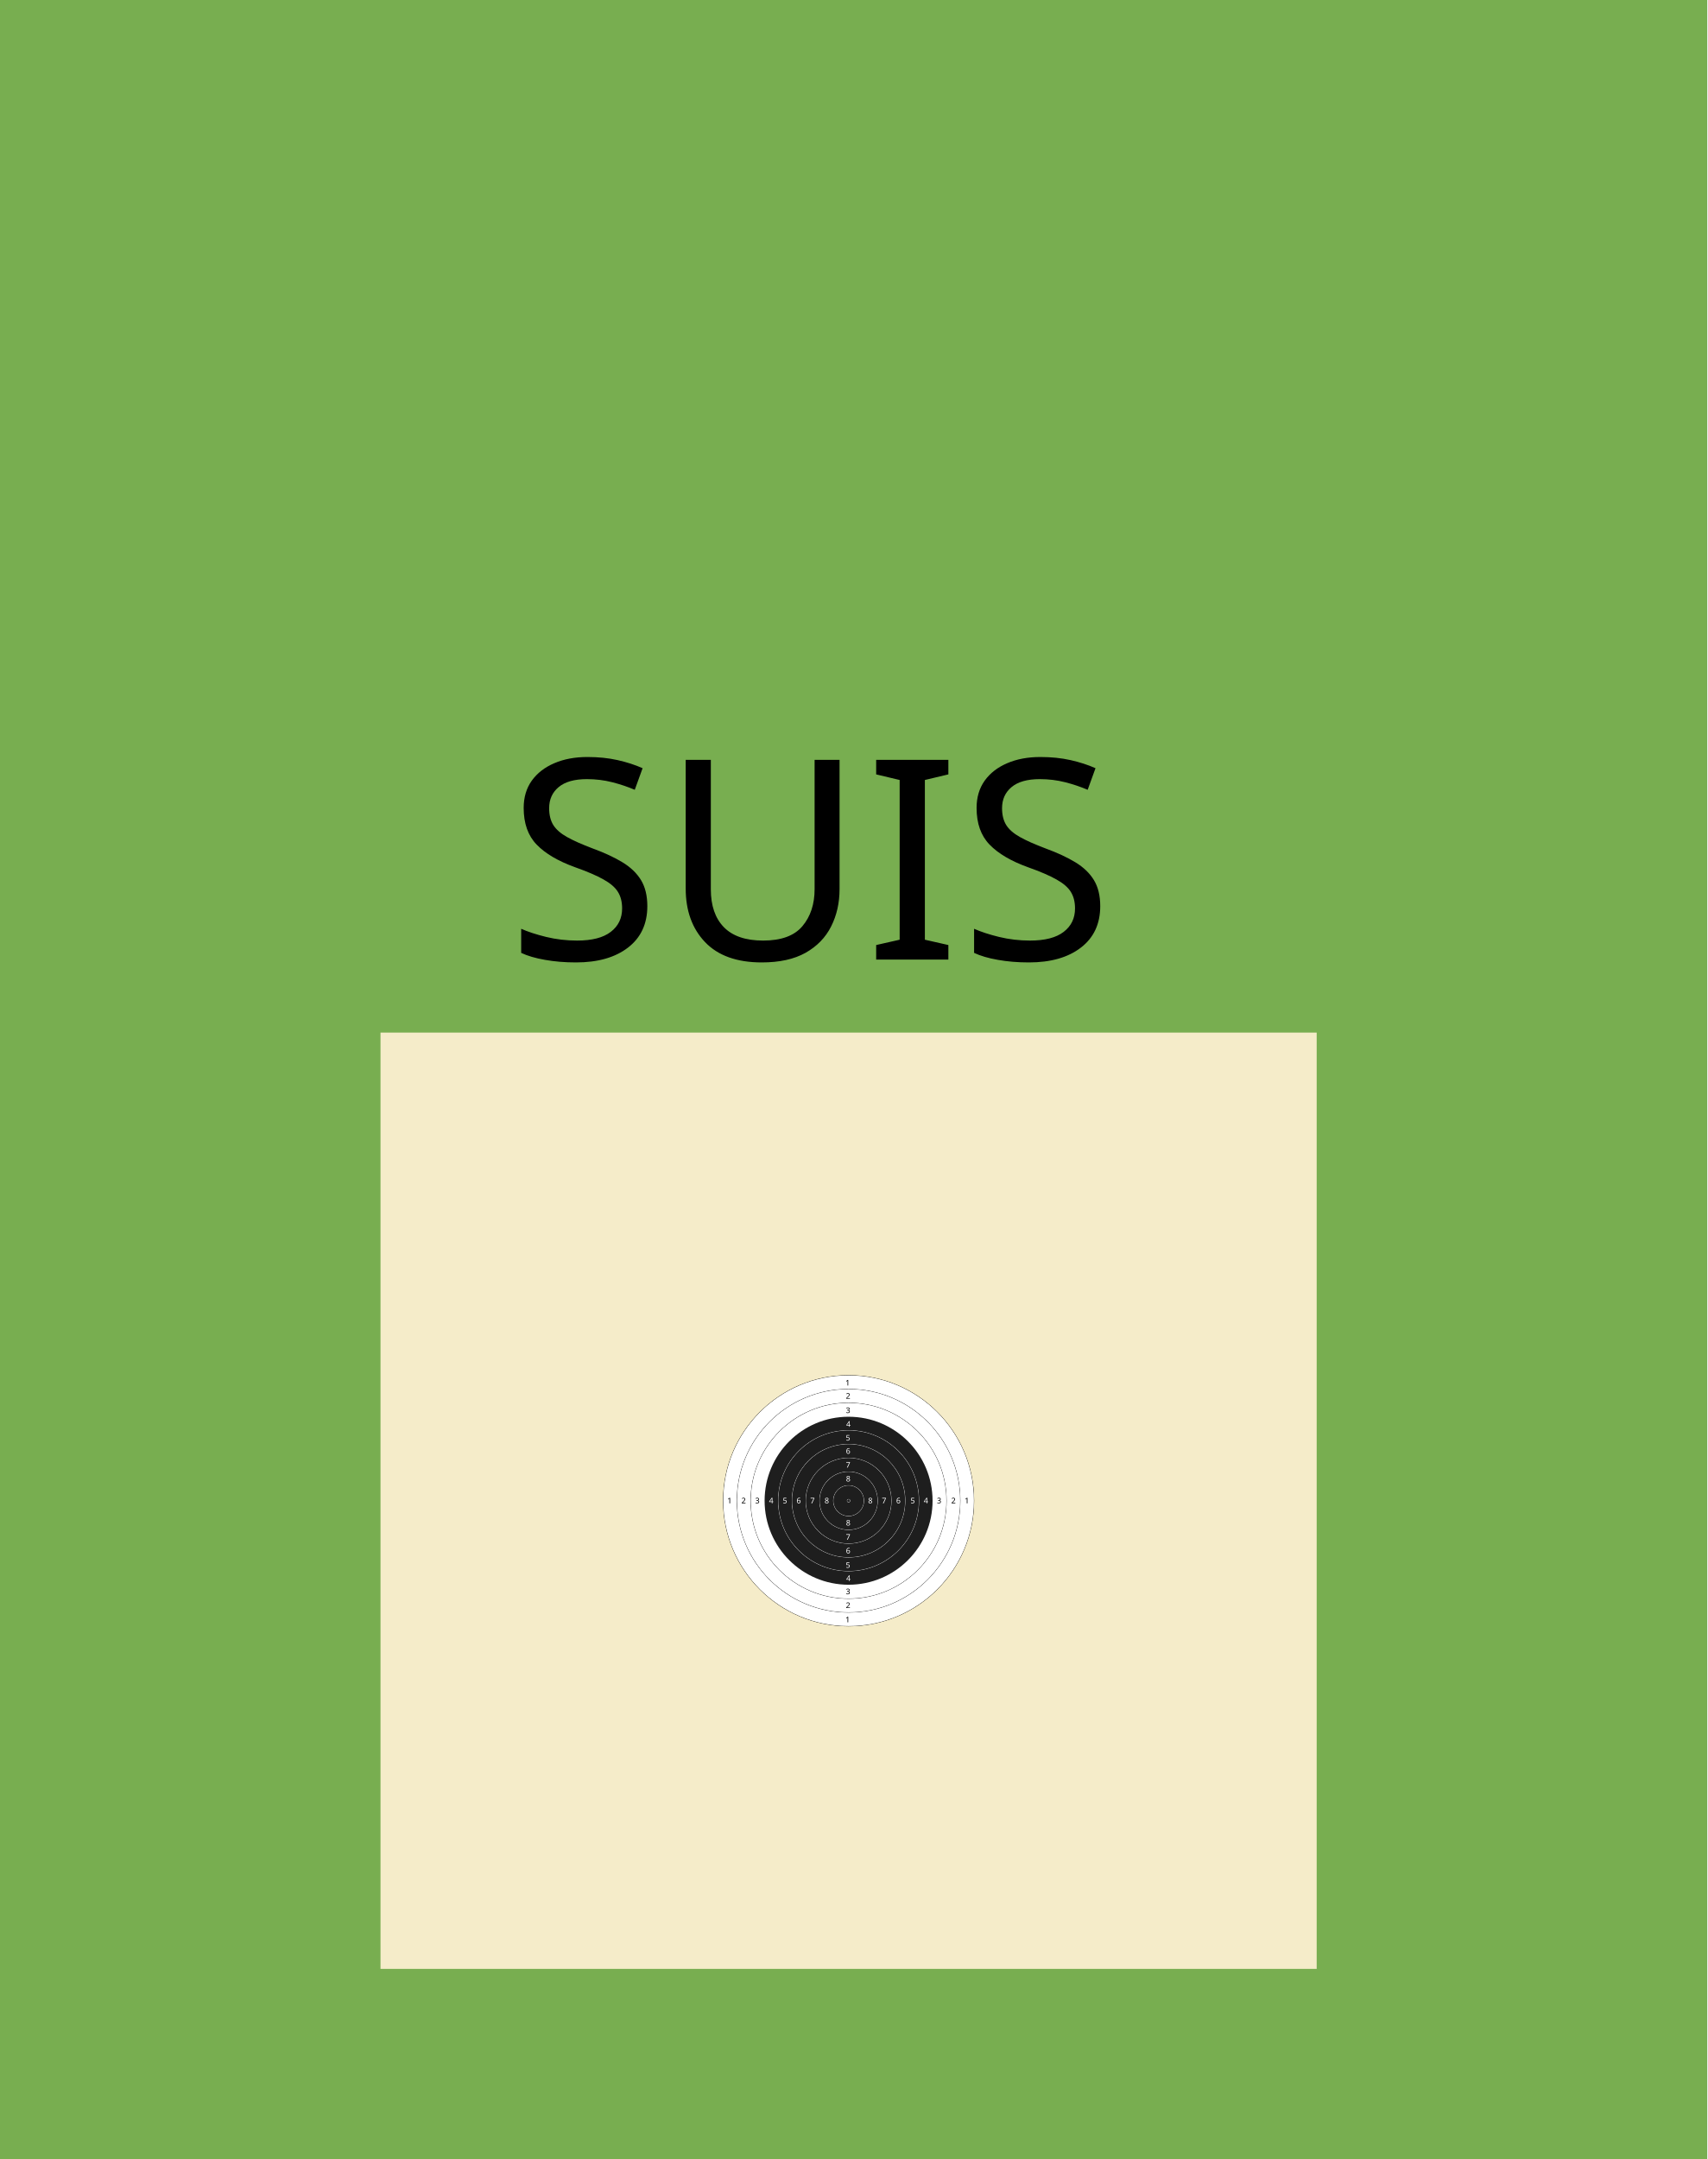
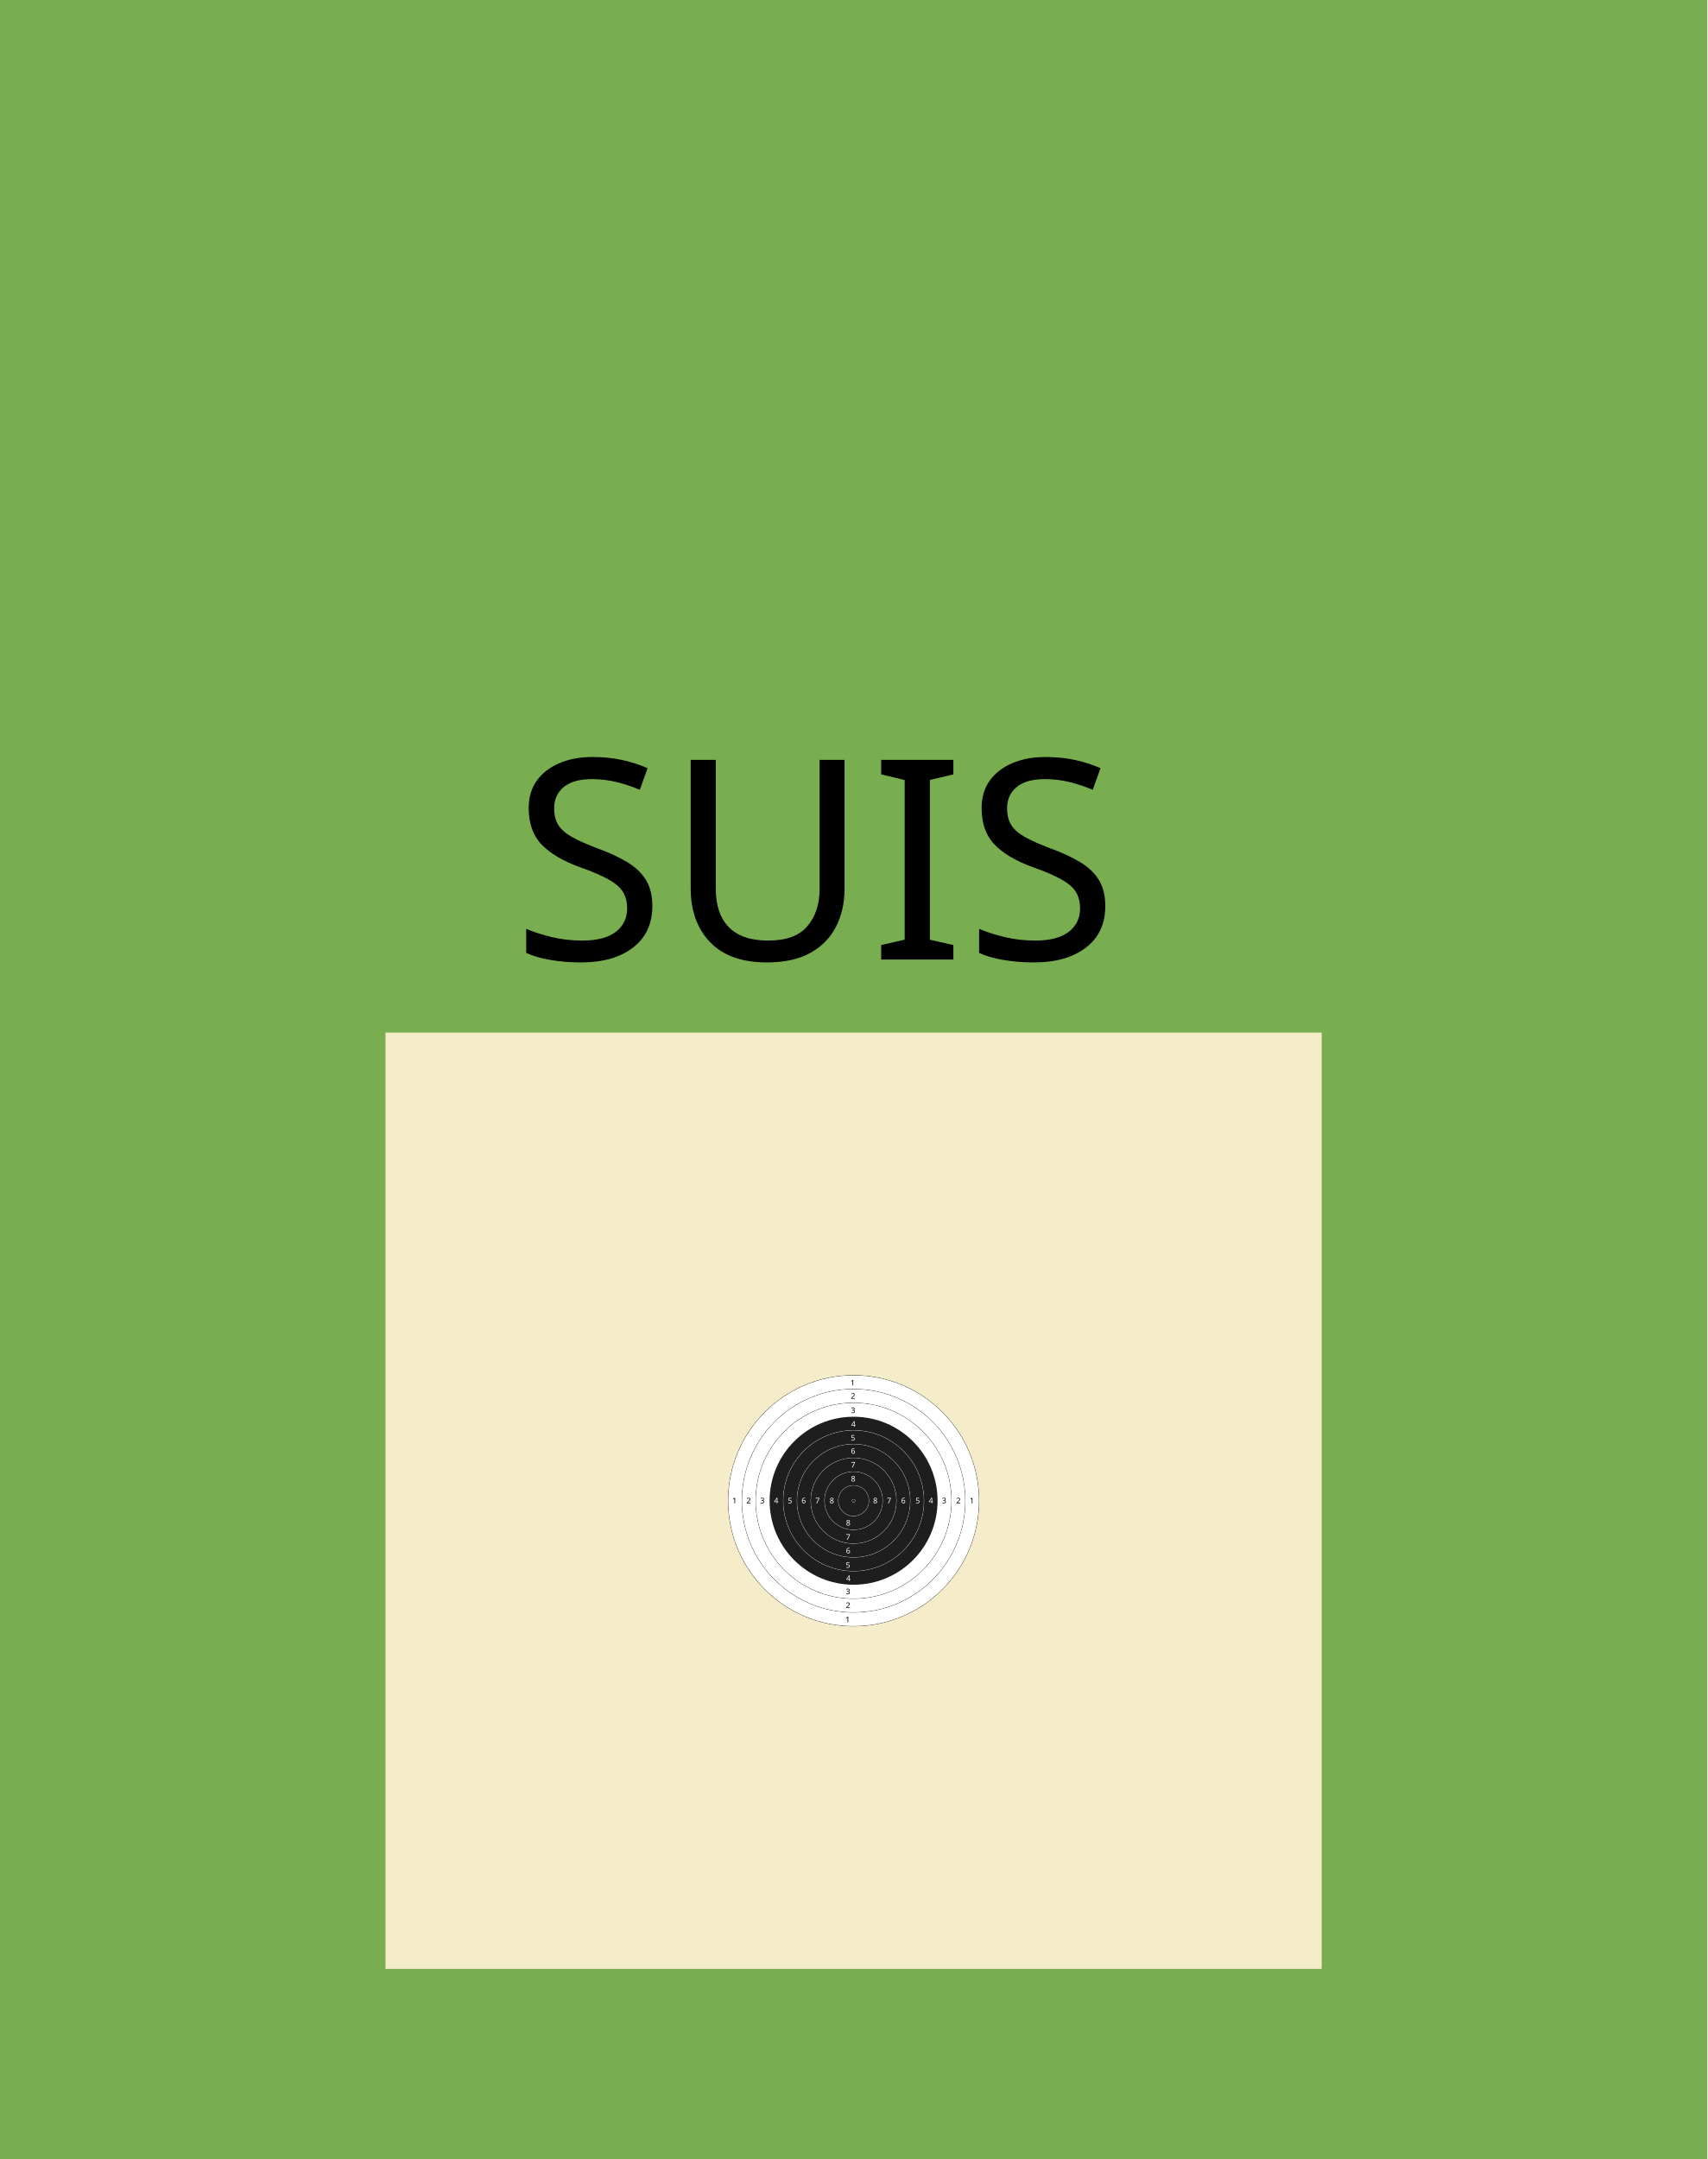
<svg xmlns="http://www.w3.org/2000/svg" width="310mm" height="392mm" viewBox="0 0 310 392" version="1.1" id="svg838">
  <defs id="defs832" />
  <g id="layer1" transform="translate(0,95)">
    <g id="g866" transform="translate(-1502.696,-367.7371)">
      <rect y="272.737" x="1502.696" height="392" width="310" id="rect839" style="opacity:1;fill:#78ae50;fill-opacity:1;stroke:none;stroke-width:0.195;stroke-linecap:round;stroke-linejoin:round;stroke-miterlimit:4;stroke-dasharray:none;stroke-opacity:1;paint-order:markers stroke fill" />
-       <rect y="460.219" x="1571.789" height="170" width="170" id="rect848" style="opacity:1;fill:#f5ecc9;fill-opacity:1;stroke:none;stroke-width:0.123;stroke-linecap:round;stroke-linejoin:round;stroke-miterlimit:4;stroke-dasharray:none;stroke-opacity:1;paint-order:markers stroke fill" />
-       <g transform="matrix(0.09326425,0,0,0.09326425,1494.344,485.0131)" id="g835" style="stroke:#ffffff;stroke-width:0.933;stroke-miterlimit:4;stroke-dasharray:none;stroke-opacity:1">
+       <rect y="460.219" x="1572.696" height="170" width="170" id="rect848" style="opacity:1;fill:#f5ecc9;fill-opacity:1;stroke:none;stroke-width:0.123;stroke-linecap:round;stroke-linejoin:round;stroke-miterlimit:4;stroke-dasharray:none;stroke-opacity:1;paint-order:markers stroke fill" />
+       <g transform="matrix(0.09326425,0,0,0.09326425,1495.252,485.0131)" id="g835" style="stroke:#ffffff;stroke-width:0.933;stroke-miterlimit:4;stroke-dasharray:none;stroke-opacity:1">
        <circle cy="645.537" cx="1741.765" id="circle926" style="opacity:1;fill:#ffffff;fill-opacity:1;stroke:#000000;stroke-width:1.073;stroke-linecap:round;stroke-linejoin:round;stroke-miterlimit:4;stroke-dasharray:none;stroke-opacity:1;paint-order:markers stroke fill" r="243.93" />
        <circle r="217.125" style="opacity:1;fill:#ffffff;fill-opacity:1;stroke:#000000;stroke-width:1.073;stroke-linecap:round;stroke-linejoin:round;stroke-miterlimit:4;stroke-dasharray:none;stroke-opacity:1;paint-order:markers stroke fill" id="circle924" cx="1741.765" cy="645.537" />
        <circle cy="645.537" cx="1741.765" id="ellipse922" style="opacity:1;fill:#ffffff;fill-opacity:1;stroke:#000000;stroke-width:1.073;stroke-linecap:round;stroke-linejoin:round;stroke-miterlimit:4;stroke-dasharray:none;stroke-opacity:1;paint-order:markers stroke fill" r="190.319" />
        <circle style="opacity:1;fill:#1e1e1e;fill-opacity:1;stroke:#ffffff;stroke-width:1.073;stroke-linecap:round;stroke-linejoin:round;stroke-miterlimit:4;stroke-dasharray:none;stroke-opacity:1;paint-order:markers stroke fill" id="ellipse920" cx="1741.765" cy="645.537" r="163.514" />
        <circle cy="645.537" cx="1741.765" id="ellipse918" style="opacity:1;fill:#1e1e1e;fill-opacity:1;stroke:#ffffff;stroke-width:1.073;stroke-linecap:round;stroke-linejoin:round;stroke-miterlimit:4;stroke-dasharray:none;stroke-opacity:1;paint-order:markers stroke fill" r="136.708" />
        <ellipse style="opacity:1;fill:#1e1e1e;fill-opacity:1;stroke:#ffffff;stroke-width:1.074;stroke-linecap:round;stroke-linejoin:round;stroke-miterlimit:4;stroke-dasharray:none;stroke-opacity:1;paint-order:markers stroke fill" id="ellipse915" cx="1741.765" cy="645.537" rx="109.902" ry="109.897" />
        <circle cy="645.537" cx="1741.765" id="ellipse909" style="opacity:1;fill:#1e1e1e;fill-opacity:1;stroke:#ffffff;stroke-width:1.072;stroke-linecap:round;stroke-linejoin:round;stroke-miterlimit:4;stroke-dasharray:none;stroke-opacity:1;paint-order:markers stroke fill" r="83.097" />
        <ellipse style="opacity:1;fill:#1e1e1e;fill-opacity:1;stroke:#ffffff;stroke-width:1.072;stroke-linecap:round;stroke-linejoin:round;stroke-miterlimit:4;stroke-dasharray:none;stroke-opacity:1;paint-order:markers stroke fill" id="ellipse913" cx="1741.765" cy="645.537" rx="56.292" ry="56.289" />
        <ellipse style="opacity:1;fill:#1e1e1e;fill-opacity:1;stroke:#ffffff;stroke-width:1.075;stroke-linecap:round;stroke-linejoin:round;stroke-miterlimit:4;stroke-dasharray:none;stroke-opacity:1;paint-order:markers stroke fill" id="ellipse911" cx="1741.765" cy="645.537" rx="29.485" ry="29.483" />
        <ellipse style="opacity:1;fill:#1e1e1e;fill-opacity:1;stroke:#ffffff;stroke-width:1.068;stroke-linecap:round;stroke-linejoin:round;stroke-miterlimit:4;stroke-dasharray:none;stroke-opacity:1;paint-order:markers stroke fill" id="path4581" cx="1741.765" cy="645.537" rx="2.682" ry="2.682" />
      </g>
-       <text xml:space="preserve" style="font-style:normal;font-weight:normal;font-size:50.8px;line-height:1.25;font-family:sans-serif;letter-spacing:0px;word-spacing:0px;fill:#000000;fill-opacity:1;stroke:none;stroke-width:0.265" x="1594.744" y="446.966" id="text1779">
-         <tspan id="tspan1777" x="1594.744" y="446.966" style="stroke-width:0.265">SUIS</tspan>
+       <text xml:space="preserve" style="font-style:normal;font-weight:normal;font-size:50.8px;line-height:1.25;font-family:sans-serif;letter-spacing:0px;word-spacing:0px;fill:#000000;fill-opacity:1;stroke:none;stroke-width:0.265" x="1595.651" y="446.966" id="text1779">
+         <tspan id="tspan1777" x="1595.651" y="446.966" style="stroke-width:0.265">SUIS</tspan>
      </text>
-       <g id="g936">
+       <g id="g936" transform="translate(0.9074671,-1.0045425e-5)">
        <text id="text930" y="545.693" x="1634.774" style="font-style:normal;font-weight:normal;font-size:1.411px;line-height:1.25;font-family:sans-serif;letter-spacing:0px;word-spacing:0px;fill:#000000;fill-opacity:1;stroke:none;stroke-width:0.265" xml:space="preserve">
          <tspan style="stroke-width:0.265" y="545.693" x="1634.774" id="tspan928">1</tspan>
        </text>
        <text xml:space="preserve" style="font-style:normal;font-weight:normal;font-size:1.411px;line-height:1.25;font-family:sans-serif;letter-spacing:0px;word-spacing:0px;fill:#000000;fill-opacity:1;stroke:none;stroke-width:0.265" x="1637.332" y="545.693" id="text942">
          <tspan id="tspan940" x="1637.332" y="545.693" style="stroke-width:0.265">2</tspan>
        </text>
        <text id="text946" y="545.693" x="1639.832" style="font-style:normal;font-weight:normal;font-size:1.411px;line-height:1.25;font-family:sans-serif;letter-spacing:0px;word-spacing:0px;fill:#000000;fill-opacity:1;stroke:none;stroke-width:0.265" xml:space="preserve">
          <tspan style="stroke-width:0.265" y="545.693" x="1639.832" id="tspan944">3</tspan>
          <tspan style="stroke-width:0.265" y="547.457" x="1639.832" id="tspan948" />
        </text>
        <text xml:space="preserve" style="font-style:normal;font-weight:normal;font-size:1.411px;line-height:1.25;font-family:sans-serif;letter-spacing:0px;word-spacing:0px;fill:#ffffff;fill-opacity:1;stroke:none;stroke-width:0.265" x="1642.332" y="545.693" id="text954">
          <tspan id="tspan950" x="1642.332" y="545.693" style="fill:#ffffff;fill-opacity:1;stroke-width:0.265">4</tspan>
          <tspan id="tspan952" x="1642.332" y="547.457" style="fill:#ffffff;fill-opacity:1;stroke-width:0.265" />
        </text>
        <text id="text960" y="545.693" x="1644.832" style="font-style:normal;font-weight:normal;font-size:1.411px;line-height:1.25;font-family:sans-serif;letter-spacing:0px;word-spacing:0px;fill:#ffffff;fill-opacity:1;stroke:none;stroke-width:0.265" xml:space="preserve">
          <tspan style="fill:#ffffff;fill-opacity:1;stroke-width:0.265" y="545.693" x="1644.832" id="tspan956">5</tspan>
          <tspan style="fill:#ffffff;fill-opacity:1;stroke-width:0.265" y="547.457" x="1644.832" id="tspan958" />
        </text>
        <text xml:space="preserve" style="font-style:normal;font-weight:normal;font-size:1.411px;line-height:1.25;font-family:sans-serif;letter-spacing:0px;word-spacing:0px;fill:#ffffff;fill-opacity:1;stroke:none;stroke-width:0.265" x="1647.333" y="545.693" id="text966">
          <tspan id="tspan962" x="1647.333" y="545.693" style="fill:#ffffff;fill-opacity:1;stroke-width:0.265">6</tspan>
          <tspan id="tspan964" x="1647.333" y="547.457" style="fill:#ffffff;fill-opacity:1;stroke-width:0.265" />
        </text>
        <text id="text972" y="545.693" x="1649.833" style="font-style:normal;font-weight:normal;font-size:1.411px;line-height:1.25;font-family:sans-serif;letter-spacing:0px;word-spacing:0px;fill:#ffffff;fill-opacity:1;stroke:none;stroke-width:0.265" xml:space="preserve">
          <tspan style="fill:#ffffff;fill-opacity:1;stroke-width:0.265" y="545.693" x="1649.833" id="tspan968">7</tspan>
          <tspan style="fill:#ffffff;fill-opacity:1;stroke-width:0.265" y="547.457" x="1649.833" id="tspan970" />
        </text>
        <text xml:space="preserve" style="font-style:normal;font-weight:normal;font-size:1.411px;line-height:1.25;font-family:sans-serif;letter-spacing:0px;word-spacing:0px;fill:#ffffff;fill-opacity:1;stroke:none;stroke-width:0.265" x="1652.433" y="545.693" id="text978">
          <tspan x="1652.433" y="545.693" style="fill:#ffffff;fill-opacity:1;stroke-width:0.265" id="tspan980">8</tspan>
          <tspan id="tspan976" x="1652.433" y="547.457" style="fill:#ffffff;fill-opacity:1;stroke-width:0.265" />
        </text>
      </g>
-       <g id="g1028" transform="translate(23.19973)">
+       <g id="g1028" transform="translate(24.10719,-1.0045425e-5)">
        <text xml:space="preserve" style="font-style:normal;font-weight:normal;font-size:1.411px;line-height:1.25;font-family:sans-serif;letter-spacing:0px;word-spacing:0px;fill:#000000;fill-opacity:1;stroke:none;stroke-width:0.265" x="1654.674" y="545.693" id="text986">
          <tspan id="tspan984" x="1654.674" y="545.693" style="stroke-width:0.265">1</tspan>
        </text>
        <text id="text990" y="545.693" x="1652.233" style="font-style:normal;font-weight:normal;font-size:1.411px;line-height:1.25;font-family:sans-serif;letter-spacing:0px;word-spacing:0px;fill:#000000;fill-opacity:1;stroke:none;stroke-width:0.265" xml:space="preserve">
          <tspan style="stroke-width:0.265" y="545.693" x="1652.233" id="tspan988">2</tspan>
        </text>
        <text xml:space="preserve" style="font-style:normal;font-weight:normal;font-size:1.411px;line-height:1.25;font-family:sans-serif;letter-spacing:0px;word-spacing:0px;fill:#000000;fill-opacity:1;stroke:none;stroke-width:0.265" x="1649.632" y="545.693" id="text996">
          <tspan id="tspan992" x="1649.632" y="545.693" style="stroke-width:0.265">3</tspan>
          <tspan id="tspan994" x="1649.632" y="547.457" style="stroke-width:0.265" />
        </text>
        <text id="text1002" y="545.693" x="1647.232" style="font-style:normal;font-weight:normal;font-size:1.411px;line-height:1.25;font-family:sans-serif;letter-spacing:0px;word-spacing:0px;fill:#ffffff;fill-opacity:1;stroke:none;stroke-width:0.265" xml:space="preserve">
          <tspan style="fill:#ffffff;fill-opacity:1;stroke-width:0.265" y="545.693" x="1647.232" id="tspan998">4</tspan>
          <tspan style="fill:#ffffff;fill-opacity:1;stroke-width:0.265" y="547.457" x="1647.232" id="tspan1000" />
        </text>
        <text xml:space="preserve" style="font-style:normal;font-weight:normal;font-size:1.411px;line-height:1.25;font-family:sans-serif;letter-spacing:0px;word-spacing:0px;fill:#ffffff;fill-opacity:1;stroke:none;stroke-width:0.265" x="1644.832" y="545.693" id="text1008">
          <tspan id="tspan1004" x="1644.832" y="545.693" style="fill:#ffffff;fill-opacity:1;stroke-width:0.265">5</tspan>
          <tspan id="tspan1006" x="1644.832" y="547.457" style="fill:#ffffff;fill-opacity:1;stroke-width:0.265" />
        </text>
        <text id="text1014" y="545.693" x="1642.233" style="font-style:normal;font-weight:normal;font-size:1.411px;line-height:1.25;font-family:sans-serif;letter-spacing:0px;word-spacing:0px;fill:#ffffff;fill-opacity:1;stroke:none;stroke-width:0.265" xml:space="preserve">
          <tspan style="fill:#ffffff;fill-opacity:1;stroke-width:0.265" y="545.693" x="1642.233" id="tspan1010">6</tspan>
          <tspan style="fill:#ffffff;fill-opacity:1;stroke-width:0.265" y="547.457" x="1642.233" id="tspan1012" />
        </text>
        <text xml:space="preserve" style="font-style:normal;font-weight:normal;font-size:1.411px;line-height:1.25;font-family:sans-serif;letter-spacing:0px;word-spacing:0px;fill:#ffffff;fill-opacity:1;stroke:none;stroke-width:0.265" x="1639.633" y="545.693" id="text1020">
          <tspan id="tspan1016" x="1639.633" y="545.693" style="fill:#ffffff;fill-opacity:1;stroke-width:0.265">7</tspan>
          <tspan id="tspan1018" x="1639.633" y="547.457" style="fill:#ffffff;fill-opacity:1;stroke-width:0.265" />
        </text>
        <text id="text1026" y="545.693" x="1637.133" style="font-style:normal;font-weight:normal;font-size:1.411px;line-height:1.25;font-family:sans-serif;letter-spacing:0px;word-spacing:0px;fill:#ffffff;fill-opacity:1;stroke:none;stroke-width:0.265" xml:space="preserve">
          <tspan id="tspan1022" style="fill:#ffffff;fill-opacity:1;stroke-width:0.265" y="545.693" x="1637.133">8</tspan>
          <tspan style="fill:#ffffff;fill-opacity:1;stroke-width:0.265" y="547.457" x="1637.133" id="tspan1024" />
        </text>
      </g>
-       <g id="g1074" transform="translate(0,-13.50039)">
+       <g id="g1074" transform="translate(0.9074671,-13.5004)">
        <text xml:space="preserve" style="font-style:normal;font-weight:normal;font-size:1.411px;line-height:1.25;font-family:sans-serif;letter-spacing:0px;word-spacing:0px;fill:#000000;fill-opacity:1;stroke:none;stroke-width:0.265" x="1656.217" y="537.793" id="text1032">
          <tspan id="tspan1030" x="1656.217" y="537.793" style="stroke-width:0.265">1</tspan>
        </text>
        <text id="text1036" y="540.193" x="1656.297" style="font-style:normal;font-weight:normal;font-size:1.411px;line-height:1.25;font-family:sans-serif;letter-spacing:0px;word-spacing:0px;fill:#000000;fill-opacity:1;stroke:none;stroke-width:0.265" xml:space="preserve">
          <tspan style="stroke-width:0.265" y="540.193" x="1656.297" id="tspan1034">2</tspan>
        </text>
        <text xml:space="preserve" style="font-style:normal;font-weight:normal;font-size:1.411px;line-height:1.25;font-family:sans-serif;letter-spacing:0px;word-spacing:0px;fill:#000000;fill-opacity:1;stroke:none;stroke-width:0.265" x="1656.293" y="542.793" id="text1042">
          <tspan id="tspan1038" x="1656.293" y="542.793" style="stroke-width:0.265">3</tspan>
          <tspan id="tspan1040" x="1656.293" y="544.557" style="stroke-width:0.265" />
        </text>
        <text id="text1048" y="545.293" x="1656.355" style="font-style:normal;font-weight:normal;font-size:1.411px;line-height:1.25;font-family:sans-serif;letter-spacing:0px;word-spacing:0px;fill:#ffffff;fill-opacity:1;stroke:none;stroke-width:0.265" xml:space="preserve">
          <tspan style="fill:#ffffff;fill-opacity:1;stroke-width:0.265" y="545.293" x="1656.355" id="tspan1044">4</tspan>
          <tspan style="fill:#ffffff;fill-opacity:1;stroke-width:0.265" y="547.057" x="1656.355" id="tspan1046" />
        </text>
        <text xml:space="preserve" style="font-style:normal;font-weight:normal;font-size:1.411px;line-height:1.25;font-family:sans-serif;letter-spacing:0px;word-spacing:0px;fill:#ffffff;fill-opacity:1;stroke:none;stroke-width:0.265" x="1656.279" y="547.793" id="text1054">
          <tspan id="tspan1050" x="1656.279" y="547.793" style="fill:#ffffff;fill-opacity:1;stroke-width:0.265">5</tspan>
          <tspan id="tspan1052" x="1656.279" y="549.557" style="fill:#ffffff;fill-opacity:1;stroke-width:0.265" />
        </text>
        <text id="text1060" y="550.193" x="1656.314" style="font-style:normal;font-weight:normal;font-size:1.411px;line-height:1.25;font-family:sans-serif;letter-spacing:0px;word-spacing:0px;fill:#ffffff;fill-opacity:1;stroke:none;stroke-width:0.265" xml:space="preserve">
          <tspan style="fill:#ffffff;fill-opacity:1;stroke-width:0.265" y="550.193" x="1656.314" id="tspan1056">6</tspan>
          <tspan style="fill:#ffffff;fill-opacity:1;stroke-width:0.265" y="551.957" x="1656.314" id="tspan1058" />
        </text>
        <text xml:space="preserve" style="font-style:normal;font-weight:normal;font-size:1.411px;line-height:1.25;font-family:sans-serif;letter-spacing:0px;word-spacing:0px;fill:#ffffff;fill-opacity:1;stroke:none;stroke-width:0.265" x="1656.302" y="552.693" id="text1066">
          <tspan id="tspan1062" x="1656.302" y="552.693" style="fill:#ffffff;fill-opacity:1;stroke-width:0.265">7</tspan>
          <tspan id="tspan1064" x="1656.302" y="554.457" style="fill:#ffffff;fill-opacity:1;stroke-width:0.265" />
        </text>
        <text id="text1072" y="555.22" x="1656.324" style="font-style:normal;font-weight:normal;font-size:1.411px;line-height:1.25;font-family:sans-serif;letter-spacing:0px;word-spacing:0px;fill:#ffffff;fill-opacity:1;stroke:none;stroke-width:0.265" xml:space="preserve">
          <tspan id="tspan1068" style="fill:#ffffff;fill-opacity:1;stroke-width:0.265" y="555.22" x="1656.324">8</tspan>
          <tspan style="fill:#ffffff;fill-opacity:1;stroke-width:0.265" y="556.984" x="1656.324" id="tspan1070" />
        </text>
      </g>
      <g transform="translate(0,9.599632)" id="g1132">
        <text id="text1090" y="557.693" x="1656.217" style="font-style:normal;font-weight:normal;font-size:1.411px;line-height:1.25;font-family:sans-serif;letter-spacing:0px;word-spacing:0px;fill:#000000;fill-opacity:1;stroke:none;stroke-width:0.265" xml:space="preserve">
          <tspan style="stroke-width:0.265" y="557.693" x="1656.217" id="tspan1088">1</tspan>
        </text>
        <text xml:space="preserve" style="font-style:normal;font-weight:normal;font-size:1.411px;line-height:1.25;font-family:sans-serif;letter-spacing:0px;word-spacing:0px;fill:#000000;fill-opacity:1;stroke:none;stroke-width:0.265" x="1656.297" y="555.093" id="text1094">
          <tspan id="tspan1092" x="1656.297" y="555.093" style="stroke-width:0.265">2</tspan>
        </text>
        <text id="text1100" y="552.593" x="1656.293" style="font-style:normal;font-weight:normal;font-size:1.411px;line-height:1.25;font-family:sans-serif;letter-spacing:0px;word-spacing:0px;fill:#000000;fill-opacity:1;stroke:none;stroke-width:0.265" xml:space="preserve">
          <tspan style="stroke-width:0.265" y="552.593" x="1656.293" id="tspan1096">3</tspan>
          <tspan style="stroke-width:0.265" y="554.357" x="1656.293" id="tspan1098" />
        </text>
        <text xml:space="preserve" style="font-style:normal;font-weight:normal;font-size:1.411px;line-height:1.25;font-family:sans-serif;letter-spacing:0px;word-spacing:0px;fill:#ffffff;fill-opacity:1;stroke:none;stroke-width:0.265" x="1656.355" y="550.193" id="text1106">
          <tspan id="tspan1102" x="1656.355" y="550.193" style="fill:#ffffff;fill-opacity:1;stroke-width:0.265">4</tspan>
          <tspan id="tspan1104" x="1656.355" y="551.957" style="fill:#ffffff;fill-opacity:1;stroke-width:0.265" />
        </text>
        <text id="text1112" y="547.793" x="1656.279" style="font-style:normal;font-weight:normal;font-size:1.411px;line-height:1.25;font-family:sans-serif;letter-spacing:0px;word-spacing:0px;fill:#ffffff;fill-opacity:1;stroke:none;stroke-width:0.265" xml:space="preserve">
          <tspan style="fill:#ffffff;fill-opacity:1;stroke-width:0.265" y="547.793" x="1656.279" id="tspan1108">5</tspan>
          <tspan style="fill:#ffffff;fill-opacity:1;stroke-width:0.265" y="549.557" x="1656.279" id="tspan1110" />
        </text>
        <text xml:space="preserve" style="font-style:normal;font-weight:normal;font-size:1.411px;line-height:1.25;font-family:sans-serif;letter-spacing:0px;word-spacing:0px;fill:#ffffff;fill-opacity:1;stroke:none;stroke-width:0.265" x="1656.314" y="545.193" id="text1118">
          <tspan id="tspan1114" x="1656.314" y="545.193" style="fill:#ffffff;fill-opacity:1;stroke-width:0.265">6</tspan>
          <tspan id="tspan1116" x="1656.314" y="546.957" style="fill:#ffffff;fill-opacity:1;stroke-width:0.265" />
        </text>
        <text id="text1124" y="542.693" x="1656.302" style="font-style:normal;font-weight:normal;font-size:1.411px;line-height:1.25;font-family:sans-serif;letter-spacing:0px;word-spacing:0px;fill:#ffffff;fill-opacity:1;stroke:none;stroke-width:0.265" xml:space="preserve">
          <tspan style="fill:#ffffff;fill-opacity:1;stroke-width:0.265" y="542.693" x="1656.302" id="tspan1120">7</tspan>
          <tspan style="fill:#ffffff;fill-opacity:1;stroke-width:0.265" y="544.457" x="1656.302" id="tspan1122" />
        </text>
        <text xml:space="preserve" style="font-style:normal;font-weight:normal;font-size:1.411px;line-height:1.25;font-family:sans-serif;letter-spacing:0px;word-spacing:0px;fill:#ffffff;fill-opacity:1;stroke:none;stroke-width:0.265" x="1656.324" y="540.12" id="text1130">
          <tspan x="1656.324" y="540.12" style="fill:#ffffff;fill-opacity:1;stroke-width:0.265" id="tspan1126">8</tspan>
          <tspan id="tspan1128" x="1656.324" y="541.884" style="fill:#ffffff;fill-opacity:1;stroke-width:0.265" />
        </text>
      </g>
    </g>
  </g>
</svg>
